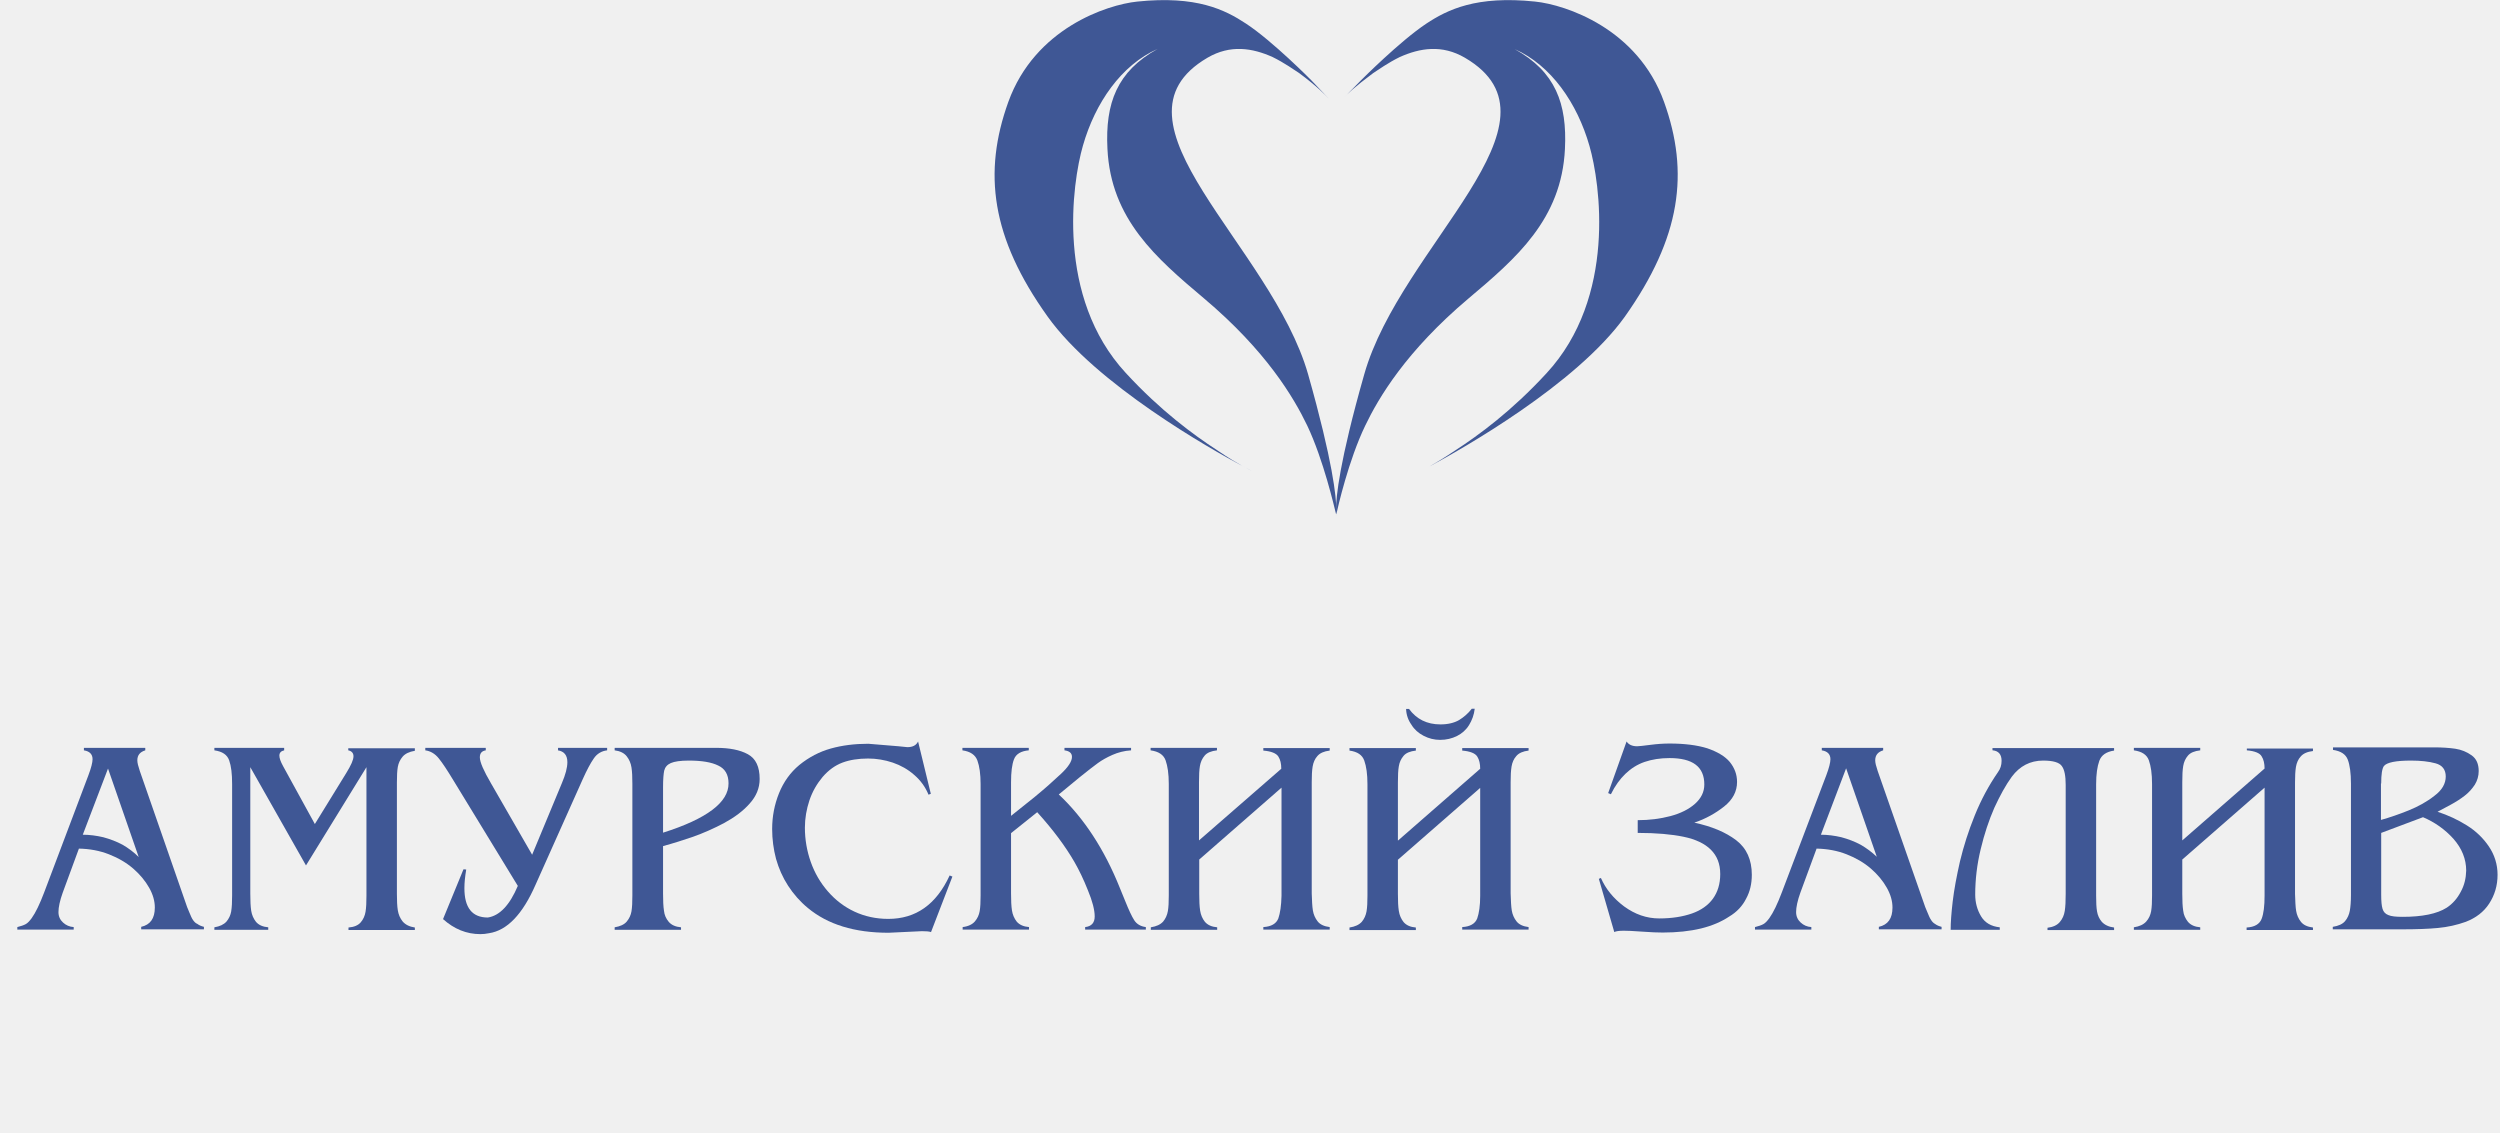
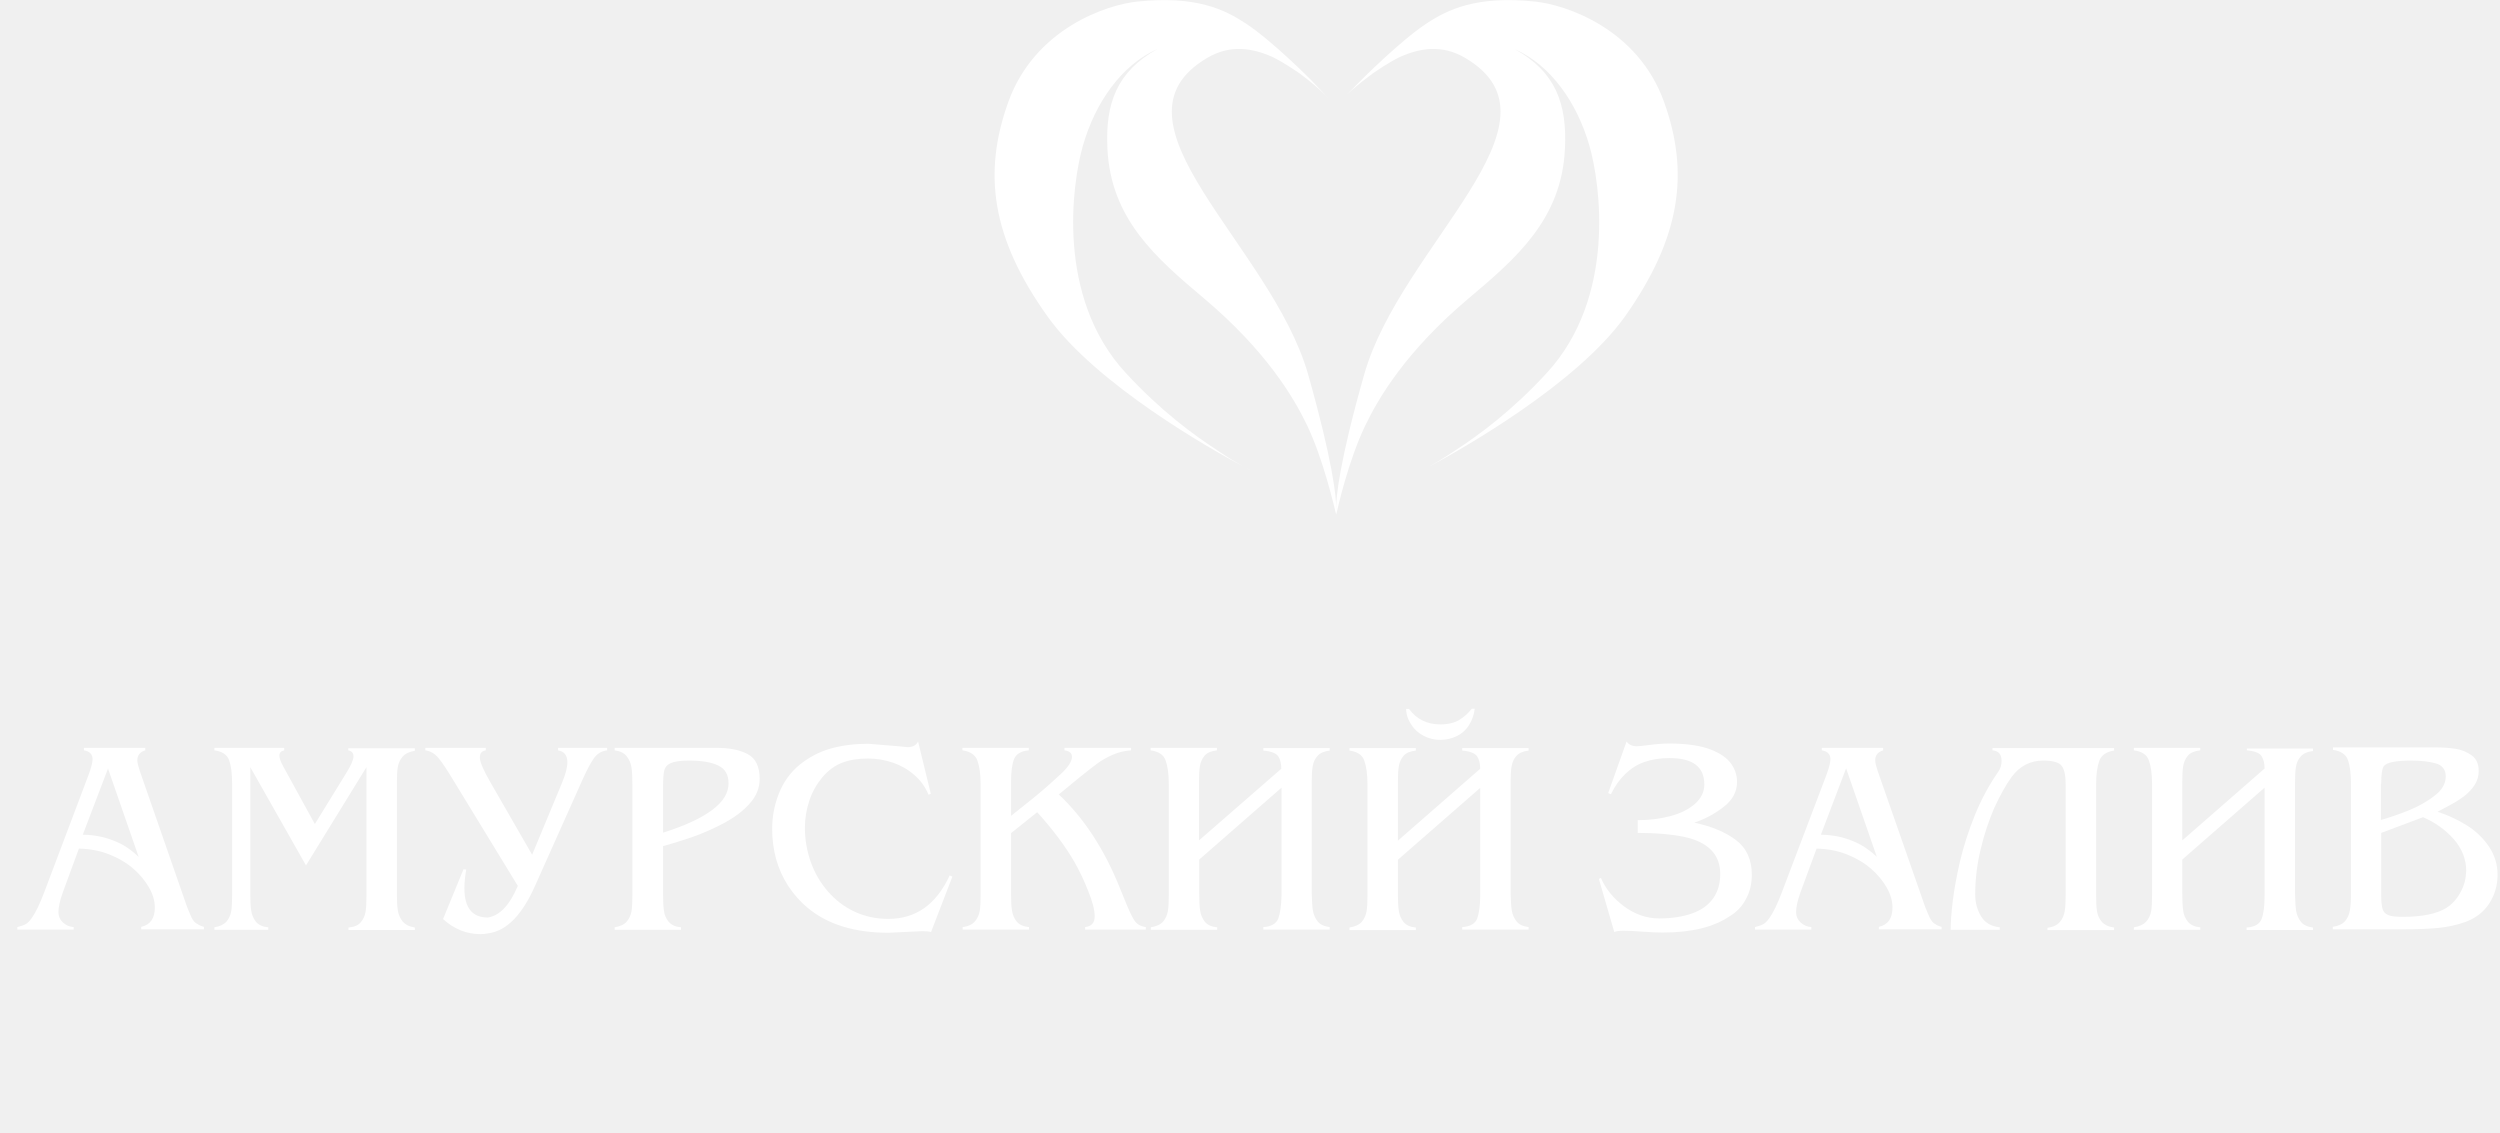
<svg xmlns="http://www.w3.org/2000/svg" width="117" height="53" viewBox="0 0 117 53" fill="none">
  <g clip-path="url(#clip0)">
-     <path d="M9.033 43.057C8.98 42.983 8.927 42.865 8.863 42.706C8.799 42.546 8.757 42.461 8.757 42.45L6.544 36.085C6.47 35.861 6.427 35.702 6.427 35.584C6.427 35.34 6.555 35.191 6.799 35.116V34.999H3.927V35.116C4.193 35.159 4.332 35.297 4.332 35.531C4.332 35.68 4.268 35.936 4.14 36.276L2.066 41.769C1.864 42.301 1.672 42.706 1.481 42.972C1.385 43.1 1.3 43.196 1.204 43.249C1.108 43.302 0.981 43.344 0.811 43.387V43.504H3.449V43.387C3.257 43.376 3.087 43.302 2.949 43.174C2.81 43.046 2.736 42.887 2.736 42.684C2.736 42.461 2.8 42.152 2.938 41.769L3.693 39.715C4.193 39.725 4.661 39.81 5.097 39.981C5.534 40.151 5.916 40.375 6.236 40.651C6.555 40.928 6.799 41.226 6.98 41.545C7.161 41.865 7.246 42.174 7.246 42.472C7.246 42.983 7.033 43.281 6.608 43.376V43.493H9.544V43.376C9.416 43.344 9.32 43.302 9.235 43.238C9.15 43.206 9.086 43.132 9.033 43.057ZM5.736 39.534C5.459 39.385 5.151 39.268 4.831 39.182C4.512 39.108 4.193 39.065 3.874 39.065L5.055 35.968L6.491 40.108C6.267 39.885 6.012 39.693 5.736 39.534Z" fill="#3F5795" />
-     <path d="M16.299 35.116C16.458 35.148 16.543 35.244 16.543 35.393C16.543 35.563 16.426 35.819 16.203 36.181L14.735 38.565L13.246 35.851C13.129 35.638 13.075 35.478 13.075 35.361C13.075 35.233 13.15 35.148 13.299 35.116V34.999H10.033V35.116C10.405 35.169 10.629 35.318 10.725 35.584C10.82 35.851 10.863 36.212 10.863 36.691V41.907C10.863 42.216 10.852 42.461 10.82 42.653C10.789 42.834 10.714 42.993 10.597 43.132C10.469 43.27 10.289 43.355 10.033 43.398V43.515H12.554V43.398C12.299 43.376 12.107 43.291 11.98 43.142C11.863 42.993 11.788 42.823 11.756 42.621C11.725 42.418 11.714 42.152 11.714 41.822V35.904L14.32 40.502L17.15 35.904V41.918C17.15 42.237 17.139 42.482 17.107 42.674C17.075 42.865 17.001 43.025 16.884 43.163C16.767 43.302 16.575 43.387 16.309 43.408V43.525H19.415V43.408C19.149 43.366 18.968 43.27 18.841 43.121C18.724 42.972 18.649 42.802 18.617 42.599C18.586 42.408 18.575 42.142 18.575 41.833V36.628C18.575 36.319 18.586 36.074 18.617 35.893C18.649 35.712 18.724 35.553 18.841 35.414C18.958 35.276 19.149 35.18 19.415 35.137V35.02H16.299V35.116Z" fill="#3F5795" />
-     <path d="M26.106 35.116C26.404 35.159 26.553 35.35 26.553 35.67C26.553 35.925 26.468 36.245 26.297 36.649L24.904 40.002L22.979 36.66C22.638 36.074 22.457 35.67 22.457 35.446C22.457 35.255 22.542 35.148 22.734 35.116V34.999H19.904V35.116C20.138 35.148 20.351 35.265 20.532 35.489C20.713 35.712 20.936 36.053 21.213 36.511L24.234 41.46C23.851 42.365 23.383 42.855 22.83 42.94C22.096 42.94 21.734 42.482 21.734 41.567C21.734 41.301 21.766 41.013 21.819 40.694L21.691 40.683L20.734 43.014C21.255 43.483 21.84 43.717 22.479 43.717C22.606 43.717 22.734 43.706 22.883 43.675C23.734 43.547 24.457 42.791 25.063 41.407L27.276 36.457C27.467 36.032 27.638 35.712 27.787 35.499C27.936 35.276 28.148 35.148 28.414 35.116V34.999H26.116V35.116H26.106Z" fill="#3F5795" />
-     <path d="M34.999 35.297C34.627 35.095 34.138 34.999 33.51 34.999H28.766V35.116C29.021 35.148 29.212 35.244 29.329 35.393C29.446 35.542 29.521 35.712 29.553 35.914C29.585 36.117 29.595 36.372 29.595 36.691V41.907C29.595 42.216 29.585 42.461 29.553 42.653C29.521 42.834 29.446 42.993 29.329 43.132C29.212 43.27 29.021 43.355 28.766 43.398V43.515H31.872V43.398C31.616 43.376 31.425 43.291 31.297 43.142C31.17 42.993 31.095 42.823 31.074 42.621C31.042 42.418 31.031 42.152 31.031 41.822V39.597C31.499 39.47 31.968 39.321 32.435 39.161C32.914 38.991 33.393 38.778 33.882 38.522C34.371 38.256 34.776 37.958 35.084 37.607C35.393 37.266 35.552 36.883 35.552 36.457C35.552 35.883 35.371 35.499 34.999 35.297ZM31.031 38.969V36.83C31.031 36.468 31.053 36.212 31.085 36.063C31.127 35.904 31.223 35.787 31.393 35.712C31.563 35.638 31.84 35.595 32.233 35.595C32.84 35.595 33.297 35.67 33.616 35.829C33.935 35.978 34.095 36.255 34.095 36.66C34.106 37.543 33.084 38.32 31.031 38.969Z" fill="#3F5795" />
-     <path d="M41.572 43.004C40.998 43.004 40.466 42.887 39.987 42.663C39.509 42.44 39.094 42.12 38.743 41.716C38.392 41.312 38.126 40.854 37.945 40.343C37.764 39.832 37.669 39.289 37.669 38.736C37.669 38.299 37.743 37.873 37.881 37.458C38.02 37.043 38.232 36.681 38.498 36.362C38.775 36.042 39.083 35.819 39.424 35.691C39.764 35.563 40.168 35.499 40.626 35.499C41.019 35.499 41.402 35.563 41.785 35.691C42.157 35.819 42.498 36.011 42.785 36.266C43.083 36.521 43.306 36.83 43.455 37.192L43.562 37.15L42.966 34.701C42.881 34.882 42.711 34.967 42.466 34.967L42.051 34.925L40.636 34.808C39.998 34.808 39.413 34.882 38.881 35.031C38.349 35.18 37.86 35.436 37.413 35.798C36.988 36.149 36.669 36.596 36.456 37.128C36.243 37.66 36.137 38.214 36.137 38.799C36.137 39.278 36.2 39.747 36.318 40.194C36.445 40.641 36.626 41.056 36.881 41.45C37.137 41.844 37.445 42.195 37.807 42.493C38.743 43.27 39.998 43.653 41.583 43.653L43.147 43.579C43.349 43.579 43.487 43.59 43.572 43.621L44.572 41.024L44.444 40.971C43.817 42.333 42.859 43.004 41.572 43.004Z" fill="#3F5795" />
-     <path d="M53.083 43.068C52.966 42.887 52.828 42.589 52.657 42.163L52.413 41.567C51.689 39.757 50.732 38.288 49.551 37.181L50.519 36.383C50.902 36.074 51.189 35.851 51.381 35.712C51.572 35.574 51.796 35.446 52.062 35.329C52.328 35.212 52.615 35.137 52.934 35.116V34.999H49.817V35.116C50.051 35.148 50.168 35.244 50.168 35.425C50.168 35.627 49.998 35.893 49.658 36.212C49.317 36.532 48.913 36.894 48.434 37.288L47.317 38.182V36.606C47.317 36.138 47.36 35.776 47.456 35.531C47.551 35.286 47.785 35.148 48.147 35.116V34.999H45.041V35.116C45.413 35.169 45.647 35.329 45.743 35.595C45.839 35.861 45.892 36.223 45.892 36.691V41.907C45.892 42.216 45.881 42.461 45.849 42.642C45.818 42.823 45.743 42.983 45.626 43.121C45.509 43.259 45.318 43.355 45.052 43.387V43.504H48.158V43.387C47.903 43.366 47.711 43.281 47.583 43.132C47.466 42.983 47.392 42.812 47.36 42.61C47.328 42.408 47.317 42.142 47.317 41.812V38.991L48.541 38.011C49.264 38.81 49.849 39.587 50.285 40.343C50.498 40.715 50.711 41.152 50.913 41.663C51.126 42.174 51.232 42.589 51.232 42.887C51.232 43.185 51.083 43.355 50.785 43.387V43.504H53.625V43.387C53.381 43.355 53.2 43.249 53.083 43.068Z" fill="#3F5795" />
-     <path d="M59.826 42.983C59.73 43.227 59.496 43.366 59.124 43.387V43.504H62.23V43.387C61.975 43.355 61.783 43.27 61.666 43.121C61.549 42.972 61.475 42.802 61.443 42.61C61.411 42.418 61.4 42.152 61.389 41.812V36.606C61.389 36.308 61.4 36.063 61.432 35.872C61.464 35.68 61.538 35.51 61.655 35.382C61.772 35.244 61.964 35.159 62.23 35.127V35.01H59.124V35.127C59.496 35.159 59.73 35.255 59.826 35.404C59.922 35.553 59.964 35.744 59.964 35.978L56.113 39.331V36.606C56.113 36.287 56.124 36.032 56.156 35.851C56.188 35.659 56.262 35.499 56.379 35.361C56.496 35.223 56.688 35.148 56.954 35.116V34.999H53.848V35.116C54.22 35.169 54.454 35.318 54.55 35.584C54.645 35.851 54.699 36.212 54.699 36.691V41.907C54.699 42.216 54.688 42.461 54.656 42.642C54.624 42.823 54.55 42.993 54.433 43.132C54.305 43.27 54.124 43.355 53.858 43.398V43.515H56.964V43.398C56.709 43.376 56.518 43.291 56.39 43.142C56.273 42.993 56.199 42.823 56.167 42.621C56.135 42.418 56.124 42.152 56.124 41.822V40.226L59.975 36.862V41.918C59.964 42.386 59.911 42.738 59.826 42.983Z" fill="#3F5795" />
-     <path d="M66.624 34.435C66.868 34.562 67.124 34.626 67.4 34.626C67.688 34.626 67.953 34.562 68.187 34.445C68.421 34.328 68.613 34.158 68.751 33.934C68.889 33.711 68.985 33.455 69.017 33.168H68.879C68.709 33.392 68.507 33.562 68.283 33.7C68.06 33.828 67.773 33.902 67.411 33.902C66.783 33.902 66.294 33.658 65.943 33.179H65.805C65.815 33.455 65.9 33.7 66.06 33.924C66.188 34.137 66.379 34.307 66.624 34.435Z" fill="#3F5795" />
-     <path d="M69.134 42.983C69.039 43.227 68.805 43.366 68.432 43.387V43.504H71.538V43.387C71.283 43.355 71.092 43.27 70.975 43.121C70.858 42.972 70.783 42.802 70.751 42.61C70.719 42.419 70.709 42.152 70.698 41.812V36.606C70.698 36.308 70.709 36.064 70.741 35.872C70.773 35.68 70.847 35.51 70.964 35.382C71.081 35.244 71.272 35.159 71.538 35.127V35.01H68.432V35.127C68.805 35.159 69.039 35.255 69.134 35.404C69.23 35.553 69.273 35.744 69.273 35.978L65.422 39.342V36.617C65.422 36.298 65.433 36.042 65.465 35.861C65.496 35.67 65.571 35.51 65.688 35.372C65.805 35.233 65.996 35.159 66.262 35.127V35.01H63.156V35.127C63.529 35.18 63.752 35.329 63.848 35.595C63.943 35.861 63.997 36.223 63.997 36.702V41.918C63.997 42.227 63.986 42.472 63.954 42.653C63.922 42.834 63.848 43.004 63.731 43.142C63.603 43.281 63.422 43.366 63.156 43.408V43.526H66.262V43.408C66.007 43.387 65.816 43.302 65.688 43.153C65.571 43.004 65.496 42.834 65.465 42.631C65.433 42.429 65.422 42.163 65.422 41.833V40.236L69.273 36.873V41.929C69.273 42.386 69.219 42.738 69.134 42.983Z" fill="#3F5795" />
-     <path d="M81.719 42.057C81.9 41.727 81.985 41.354 81.985 40.939C81.985 40.236 81.74 39.694 81.251 39.321C80.762 38.948 80.102 38.672 79.294 38.501C79.826 38.32 80.283 38.065 80.687 37.746C81.091 37.426 81.294 37.043 81.294 36.596C81.294 36.245 81.177 35.936 80.953 35.659C80.73 35.393 80.368 35.18 79.9 35.02C79.421 34.871 78.826 34.797 78.134 34.797C77.847 34.797 77.549 34.818 77.22 34.861C76.9 34.903 76.698 34.925 76.613 34.925C76.39 34.925 76.22 34.85 76.124 34.701L75.262 37.117L75.39 37.171C75.581 36.777 75.815 36.458 76.071 36.213C76.326 35.968 76.624 35.776 76.964 35.659C77.305 35.542 77.698 35.478 78.134 35.478C79.219 35.478 79.762 35.883 79.762 36.713C79.762 37.064 79.613 37.362 79.326 37.618C79.038 37.873 78.656 38.065 78.177 38.193C77.698 38.32 77.188 38.384 76.645 38.384V38.98C77.517 38.98 78.23 39.044 78.794 39.161C79.358 39.278 79.783 39.481 80.07 39.768C80.358 40.056 80.507 40.428 80.507 40.907C80.507 41.365 80.389 41.748 80.166 42.057C79.943 42.365 79.613 42.6 79.188 42.749C78.762 42.898 78.251 42.983 77.656 42.983C77.06 42.983 76.517 42.791 76.007 42.419C75.507 42.046 75.145 41.599 74.922 41.088L74.826 41.131L75.549 43.621C75.624 43.579 75.773 43.558 75.996 43.558C76.145 43.558 76.422 43.568 76.847 43.6C77.273 43.632 77.592 43.643 77.815 43.643C78.485 43.643 79.081 43.579 79.613 43.451C80.134 43.323 80.57 43.132 80.921 42.898C81.283 42.685 81.549 42.397 81.719 42.057Z" fill="#3F5795" />
-     <path d="M90.377 43.057C90.323 42.983 90.27 42.865 90.207 42.706C90.143 42.546 90.1 42.461 90.1 42.45L87.877 36.085C87.802 35.861 87.76 35.702 87.76 35.584C87.76 35.34 87.888 35.191 88.132 35.116V34.999H85.26V35.116C85.526 35.159 85.664 35.297 85.664 35.531C85.664 35.68 85.601 35.936 85.473 36.276L83.388 41.769C83.186 42.301 82.994 42.706 82.803 42.972C82.707 43.1 82.622 43.196 82.526 43.249C82.431 43.302 82.303 43.344 82.133 43.387V43.504H84.771V43.387C84.579 43.376 84.409 43.302 84.271 43.174C84.133 43.046 84.058 42.887 84.058 42.684C84.058 42.461 84.122 42.152 84.26 41.769L85.016 39.715C85.516 39.725 85.984 39.81 86.42 39.981C86.856 40.151 87.239 40.375 87.558 40.651C87.877 40.928 88.122 41.226 88.302 41.545C88.483 41.865 88.568 42.174 88.568 42.472C88.568 42.983 88.356 43.281 87.93 43.376V43.493H90.866V43.376C90.738 43.344 90.643 43.302 90.558 43.238C90.494 43.206 90.419 43.132 90.377 43.057ZM87.079 39.534C86.803 39.385 86.494 39.268 86.175 39.182C85.856 39.108 85.537 39.065 85.218 39.065L86.398 35.957L87.834 40.098C87.611 39.885 87.356 39.693 87.079 39.534Z" fill="#3F5795" />
-     <path d="M93.27 35.116C93.535 35.148 93.674 35.308 93.674 35.606C93.674 35.808 93.621 35.978 93.504 36.138C93.078 36.755 92.716 37.426 92.419 38.161C92.121 38.895 91.897 39.608 91.727 40.311C91.568 41.013 91.451 41.641 91.387 42.184C91.323 42.727 91.291 43.174 91.291 43.515H93.589V43.398C93.184 43.355 92.897 43.185 92.716 42.887C92.536 42.589 92.44 42.248 92.44 41.865C92.44 41.162 92.525 40.449 92.695 39.747C92.865 39.033 93.078 38.395 93.333 37.809C93.599 37.234 93.865 36.745 94.152 36.351C94.525 35.851 95.014 35.595 95.62 35.595C96.078 35.595 96.376 35.68 96.493 35.851C96.62 36.021 96.674 36.319 96.674 36.734V41.833C96.674 42.163 96.663 42.429 96.631 42.631C96.599 42.834 96.525 43.004 96.397 43.153C96.269 43.302 96.078 43.387 95.823 43.419V43.526H98.939V43.408C98.684 43.377 98.493 43.281 98.365 43.142C98.248 43.004 98.173 42.844 98.141 42.653C98.109 42.472 98.099 42.227 98.099 41.918V36.702C98.099 36.234 98.152 35.872 98.248 35.606C98.344 35.34 98.578 35.18 98.939 35.127V35.01H93.248V35.116H93.27Z" fill="#3F5795" />
-     <path d="M105.152 35.116C105.524 35.148 105.758 35.244 105.843 35.393C105.939 35.542 105.982 35.733 105.982 35.968L102.131 39.331V36.606C102.131 36.287 102.142 36.032 102.174 35.851C102.205 35.659 102.28 35.499 102.397 35.361C102.514 35.223 102.705 35.148 102.971 35.116V34.999H99.865V35.116C100.238 35.169 100.472 35.318 100.567 35.584C100.663 35.851 100.716 36.212 100.716 36.691V41.907C100.716 42.216 100.706 42.461 100.674 42.642C100.642 42.823 100.567 42.993 100.44 43.132C100.312 43.27 100.131 43.355 99.865 43.398V43.515H102.971V43.398C102.716 43.376 102.525 43.291 102.397 43.142C102.28 42.993 102.195 42.823 102.174 42.621C102.142 42.418 102.131 42.152 102.131 41.822V40.226L105.982 36.862V41.918C105.982 42.397 105.939 42.759 105.843 43.004C105.748 43.249 105.514 43.387 105.141 43.408V43.525H108.247V43.408C107.992 43.376 107.801 43.291 107.684 43.142C107.567 42.993 107.492 42.823 107.46 42.631C107.428 42.44 107.418 42.174 107.407 41.833V36.628C107.407 36.33 107.418 36.085 107.45 35.893C107.482 35.702 107.556 35.531 107.673 35.404C107.79 35.265 107.982 35.18 108.247 35.148V35.031H105.152V35.116Z" fill="#3F5795" />
-     <path d="M116.482 39.619C116.216 39.225 115.875 38.895 115.45 38.629C115.024 38.363 114.567 38.15 114.078 37.99C114.237 37.905 114.439 37.798 114.695 37.66C114.95 37.522 115.163 37.383 115.354 37.234C115.546 37.085 115.695 36.915 115.822 36.723C115.939 36.532 116.003 36.319 116.003 36.085C116.003 35.755 115.897 35.51 115.673 35.35C115.45 35.19 115.195 35.084 114.907 35.041C114.62 34.999 114.29 34.977 113.929 34.977H109.184V35.095C109.546 35.148 109.78 35.297 109.876 35.552C109.972 35.808 110.025 36.18 110.025 36.67V41.886C110.025 42.195 110.004 42.44 109.972 42.62C109.94 42.801 109.865 42.972 109.748 43.11C109.631 43.248 109.44 43.334 109.174 43.376V43.493H112.418C113.088 43.493 113.652 43.472 114.099 43.429C114.546 43.387 114.982 43.291 115.397 43.142C115.865 42.961 116.237 42.684 116.492 42.29C116.748 41.897 116.886 41.45 116.886 40.939C116.886 40.46 116.748 40.013 116.482 39.619ZM111.44 36.67C111.44 36.244 111.482 35.968 111.567 35.85C111.706 35.68 112.131 35.595 112.833 35.595C113.29 35.595 113.673 35.638 113.982 35.723C114.301 35.808 114.461 36.021 114.461 36.34C114.461 36.67 114.29 36.979 113.929 37.245C113.578 37.522 113.173 37.745 112.727 37.926C112.28 38.107 111.844 38.256 111.429 38.373V36.67H111.44ZM115.163 41.737C115.003 42.046 114.78 42.301 114.503 42.482C114.046 42.77 113.354 42.908 112.45 42.908C112.131 42.908 111.908 42.887 111.769 42.823C111.631 42.77 111.546 42.674 111.503 42.535C111.461 42.397 111.44 42.184 111.44 41.875V38.98L113.397 38.245C113.95 38.48 114.429 38.82 114.822 39.257C115.216 39.704 115.418 40.204 115.418 40.747C115.407 41.109 115.333 41.428 115.163 41.737Z" fill="#3F5795" />
-     <path d="M62.539 23.844C62.539 23.269 62.38 21.619 61.22 17.521C59.497 11.475 51.402 5.694 56.508 2.703C57.582 2.075 58.614 2.246 59.561 2.671C60.103 2.937 60.582 3.278 60.795 3.416C61.699 4.087 61.997 4.428 62.188 4.619C62.007 4.438 61.614 4.002 61.358 3.746C61.358 3.746 59.561 1.926 58.316 1.107C57.316 0.447 55.987 -0.213 53.221 0.074C51.796 0.223 48.434 1.33 47.19 4.768C45.998 8.079 46.381 11.113 49.03 14.817C51.296 17.989 56.667 21.023 58.167 21.821C57.891 21.662 57.465 21.417 56.955 21.065C55.859 20.352 54.317 19.224 52.689 17.457C49.402 13.902 50.179 8.558 50.679 6.823C51.253 4.811 52.476 3.044 54.178 2.288C52.274 3.342 51.721 4.832 51.828 6.961C51.987 10.261 54.114 12.081 56.348 13.965C59.263 16.424 60.55 18.607 61.178 19.916C61.944 21.534 62.444 23.727 62.529 24.067C62.529 24.025 62.539 23.961 62.539 23.865C62.539 23.865 62.539 23.854 62.539 23.844Z" fill="#3F5795" />
-     <path d="M62.518 24.119C62.518 24.109 62.508 24.109 62.498 24.099C62.518 24.109 62.518 24.119 62.518 24.119Z" fill="#3F5795" />
-     <path d="M58.178 21.821C58.433 21.96 58.571 22.034 58.571 22.034C58.571 22.034 58.422 21.96 58.178 21.821Z" fill="#3F5795" />
-     <path d="M62.56 24.119C62.56 24.119 62.571 24.109 62.581 24.099C62.571 24.109 62.56 24.109 62.56 24.119Z" fill="#3F5795" />
-     <path d="M77.877 4.768C76.643 1.33 73.271 0.223 71.846 0.074C69.091 -0.213 67.75 0.447 66.75 1.107C65.516 1.926 63.708 3.746 63.708 3.746C63.453 4.002 63.038 4.428 62.857 4.609C63.049 4.406 63.368 4.087 64.272 3.416C64.485 3.278 64.963 2.937 65.506 2.671C66.453 2.246 67.484 2.075 68.559 2.703C73.665 5.694 65.559 11.475 63.846 17.521C62.676 21.63 62.527 23.269 62.527 23.844C62.527 23.854 62.527 23.865 62.527 23.876C62.527 23.971 62.538 24.035 62.538 24.078C62.612 23.737 63.112 21.544 63.889 19.926C64.516 18.617 65.804 16.435 68.718 13.976C70.952 12.092 73.08 10.272 73.239 6.972C73.346 4.843 72.792 3.353 70.888 2.299C72.59 3.055 73.814 4.822 74.388 6.833C74.888 8.569 75.664 13.912 72.377 17.468C70.75 19.235 69.208 20.363 68.112 21.076C67.591 21.427 67.176 21.672 66.899 21.832C68.399 21.023 73.76 18 76.037 14.828C78.675 11.102 79.068 8.079 77.877 4.768Z" fill="#3F5795" />
-     <path d="M66.899 21.821C66.644 21.96 66.506 22.034 66.506 22.034C66.506 22.034 66.644 21.96 66.899 21.821Z" fill="#3F5795" />
+     <path d="M9.033 43.057C8.98 42.983 8.927 42.865 8.863 42.706C8.799 42.546 8.757 42.461 8.757 42.45L6.544 36.085C6.47 35.861 6.427 35.702 6.427 35.584C6.427 35.34 6.555 35.191 6.799 35.116V34.999H3.927V35.116C4.193 35.159 4.332 35.297 4.332 35.531C4.332 35.68 4.268 35.936 4.14 36.276L2.066 41.769C1.864 42.301 1.672 42.706 1.481 42.972C1.385 43.1 1.3 43.196 1.204 43.249C1.108 43.302 0.981 43.344 0.811 43.387V43.504H3.449V43.387C3.257 43.376 3.087 43.302 2.949 43.174C2.81 43.046 2.736 42.887 2.736 42.684C2.736 42.461 2.8 42.152 2.938 41.769L3.693 39.715C4.193 39.725 4.661 39.81 5.097 39.981C5.534 40.151 5.916 40.375 6.236 40.651C6.555 40.928 6.799 41.226 6.98 41.545C7.161 41.865 7.246 42.174 7.246 42.472C7.246 42.983 7.033 43.281 6.608 43.376V43.493H9.544V43.376C9.416 43.344 9.32 43.302 9.235 43.238C9.15 43.206 9.086 43.132 9.033 43.057ZM5.736 39.534C5.459 39.385 5.151 39.268 4.831 39.182C4.512 39.108 4.193 39.065 3.874 39.065L5.055 35.968L6.491 40.108C6.267 39.885 6.012 39.693 5.736 39.534Z" fill="#FFF" />
+     <path d="M16.299 35.116C16.458 35.148 16.543 35.244 16.543 35.393C16.543 35.563 16.426 35.819 16.203 36.181L14.735 38.565L13.246 35.851C13.129 35.638 13.075 35.478 13.075 35.361C13.075 35.233 13.15 35.148 13.299 35.116V34.999H10.033V35.116C10.405 35.169 10.629 35.318 10.725 35.584C10.82 35.851 10.863 36.212 10.863 36.691V41.907C10.863 42.216 10.852 42.461 10.82 42.653C10.789 42.834 10.714 42.993 10.597 43.132C10.469 43.27 10.289 43.355 10.033 43.398V43.515H12.554V43.398C12.299 43.376 12.107 43.291 11.98 43.142C11.863 42.993 11.788 42.823 11.756 42.621C11.725 42.418 11.714 42.152 11.714 41.822V35.904L14.32 40.502L17.15 35.904V41.918C17.15 42.237 17.139 42.482 17.107 42.674C17.075 42.865 17.001 43.025 16.884 43.163C16.767 43.302 16.575 43.387 16.309 43.408V43.525H19.415V43.408C19.149 43.366 18.968 43.27 18.841 43.121C18.724 42.972 18.649 42.802 18.617 42.599C18.586 42.408 18.575 42.142 18.575 41.833V36.628C18.575 36.319 18.586 36.074 18.617 35.893C18.649 35.712 18.724 35.553 18.841 35.414C18.958 35.276 19.149 35.18 19.415 35.137V35.02H16.299V35.116Z" fill="#FFF" />
+     <path d="M26.106 35.116C26.404 35.159 26.553 35.35 26.553 35.67C26.553 35.925 26.468 36.245 26.297 36.649L24.904 40.002L22.979 36.66C22.638 36.074 22.457 35.67 22.457 35.446C22.457 35.255 22.542 35.148 22.734 35.116V34.999H19.904V35.116C20.138 35.148 20.351 35.265 20.532 35.489C20.713 35.712 20.936 36.053 21.213 36.511L24.234 41.46C23.851 42.365 23.383 42.855 22.83 42.94C22.096 42.94 21.734 42.482 21.734 41.567C21.734 41.301 21.766 41.013 21.819 40.694L21.691 40.683L20.734 43.014C21.255 43.483 21.84 43.717 22.479 43.717C22.606 43.717 22.734 43.706 22.883 43.675C23.734 43.547 24.457 42.791 25.063 41.407L27.276 36.457C27.467 36.032 27.638 35.712 27.787 35.499C27.936 35.276 28.148 35.148 28.414 35.116V34.999H26.116V35.116H26.106Z" fill="#FFF" />
+     <path d="M34.999 35.297C34.627 35.095 34.138 34.999 33.51 34.999H28.766V35.116C29.021 35.148 29.212 35.244 29.329 35.393C29.446 35.542 29.521 35.712 29.553 35.914C29.585 36.117 29.595 36.372 29.595 36.691V41.907C29.595 42.216 29.585 42.461 29.553 42.653C29.521 42.834 29.446 42.993 29.329 43.132C29.212 43.27 29.021 43.355 28.766 43.398V43.515H31.872V43.398C31.616 43.376 31.425 43.291 31.297 43.142C31.17 42.993 31.095 42.823 31.074 42.621C31.042 42.418 31.031 42.152 31.031 41.822V39.597C31.499 39.47 31.968 39.321 32.435 39.161C32.914 38.991 33.393 38.778 33.882 38.522C34.371 38.256 34.776 37.958 35.084 37.607C35.393 37.266 35.552 36.883 35.552 36.457C35.552 35.883 35.371 35.499 34.999 35.297ZM31.031 38.969V36.83C31.031 36.468 31.053 36.212 31.085 36.063C31.127 35.904 31.223 35.787 31.393 35.712C31.563 35.638 31.84 35.595 32.233 35.595C32.84 35.595 33.297 35.67 33.616 35.829C33.935 35.978 34.095 36.255 34.095 36.66C34.106 37.543 33.084 38.32 31.031 38.969Z" fill="#FFF" />
+     <path d="M41.572 43.004C40.998 43.004 40.466 42.887 39.987 42.663C39.509 42.44 39.094 42.12 38.743 41.716C38.392 41.312 38.126 40.854 37.945 40.343C37.764 39.832 37.669 39.289 37.669 38.736C37.669 38.299 37.743 37.873 37.881 37.458C38.02 37.043 38.232 36.681 38.498 36.362C38.775 36.042 39.083 35.819 39.424 35.691C39.764 35.563 40.168 35.499 40.626 35.499C41.019 35.499 41.402 35.563 41.785 35.691C42.157 35.819 42.498 36.011 42.785 36.266C43.083 36.521 43.306 36.83 43.455 37.192L43.562 37.15L42.966 34.701C42.881 34.882 42.711 34.967 42.466 34.967L42.051 34.925L40.636 34.808C39.998 34.808 39.413 34.882 38.881 35.031C38.349 35.18 37.86 35.436 37.413 35.798C36.988 36.149 36.669 36.596 36.456 37.128C36.243 37.66 36.137 38.214 36.137 38.799C36.137 39.278 36.2 39.747 36.318 40.194C36.445 40.641 36.626 41.056 36.881 41.45C37.137 41.844 37.445 42.195 37.807 42.493C38.743 43.27 39.998 43.653 41.583 43.653L43.147 43.579C43.349 43.579 43.487 43.59 43.572 43.621L44.572 41.024L44.444 40.971C43.817 42.333 42.859 43.004 41.572 43.004Z" fill="#FFF" />
+     <path d="M53.083 43.068C52.966 42.887 52.828 42.589 52.657 42.163L52.413 41.567C51.689 39.757 50.732 38.288 49.551 37.181L50.519 36.383C50.902 36.074 51.189 35.851 51.381 35.712C51.572 35.574 51.796 35.446 52.062 35.329C52.328 35.212 52.615 35.137 52.934 35.116V34.999H49.817V35.116C50.051 35.148 50.168 35.244 50.168 35.425C50.168 35.627 49.998 35.893 49.658 36.212C49.317 36.532 48.913 36.894 48.434 37.288L47.317 38.182V36.606C47.317 36.138 47.36 35.776 47.456 35.531C47.551 35.286 47.785 35.148 48.147 35.116V34.999H45.041V35.116C45.413 35.169 45.647 35.329 45.743 35.595C45.839 35.861 45.892 36.223 45.892 36.691V41.907C45.892 42.216 45.881 42.461 45.849 42.642C45.818 42.823 45.743 42.983 45.626 43.121C45.509 43.259 45.318 43.355 45.052 43.387V43.504H48.158V43.387C47.903 43.366 47.711 43.281 47.583 43.132C47.466 42.983 47.392 42.812 47.36 42.61C47.328 42.408 47.317 42.142 47.317 41.812V38.991L48.541 38.011C49.264 38.81 49.849 39.587 50.285 40.343C50.498 40.715 50.711 41.152 50.913 41.663C51.126 42.174 51.232 42.589 51.232 42.887C51.232 43.185 51.083 43.355 50.785 43.387V43.504H53.625V43.387C53.381 43.355 53.2 43.249 53.083 43.068Z" fill="#FFF" />
+     <path d="M59.826 42.983C59.73 43.227 59.496 43.366 59.124 43.387V43.504H62.23V43.387C61.975 43.355 61.783 43.27 61.666 43.121C61.549 42.972 61.475 42.802 61.443 42.61C61.411 42.418 61.4 42.152 61.389 41.812V36.606C61.389 36.308 61.4 36.063 61.432 35.872C61.464 35.68 61.538 35.51 61.655 35.382C61.772 35.244 61.964 35.159 62.23 35.127V35.01H59.124V35.127C59.496 35.159 59.73 35.255 59.826 35.404C59.922 35.553 59.964 35.744 59.964 35.978L56.113 39.331V36.606C56.113 36.287 56.124 36.032 56.156 35.851C56.188 35.659 56.262 35.499 56.379 35.361C56.496 35.223 56.688 35.148 56.954 35.116V34.999H53.848V35.116C54.22 35.169 54.454 35.318 54.55 35.584C54.645 35.851 54.699 36.212 54.699 36.691V41.907C54.699 42.216 54.688 42.461 54.656 42.642C54.624 42.823 54.55 42.993 54.433 43.132C54.305 43.27 54.124 43.355 53.858 43.398V43.515H56.964V43.398C56.709 43.376 56.518 43.291 56.39 43.142C56.273 42.993 56.199 42.823 56.167 42.621C56.135 42.418 56.124 42.152 56.124 41.822V40.226L59.975 36.862V41.918C59.964 42.386 59.911 42.738 59.826 42.983Z" fill="#FFF" />
+     <path d="M66.624 34.435C66.868 34.562 67.124 34.626 67.4 34.626C67.688 34.626 67.953 34.562 68.187 34.445C68.421 34.328 68.613 34.158 68.751 33.934C68.889 33.711 68.985 33.455 69.017 33.168H68.879C68.709 33.392 68.507 33.562 68.283 33.7C68.06 33.828 67.773 33.902 67.411 33.902C66.783 33.902 66.294 33.658 65.943 33.179H65.805C65.815 33.455 65.9 33.7 66.06 33.924C66.188 34.137 66.379 34.307 66.624 34.435Z" fill="#FFF" />
+     <path d="M69.134 42.983C69.039 43.227 68.805 43.366 68.432 43.387V43.504H71.538V43.387C71.283 43.355 71.092 43.27 70.975 43.121C70.858 42.972 70.783 42.802 70.751 42.61C70.719 42.419 70.709 42.152 70.698 41.812V36.606C70.698 36.308 70.709 36.064 70.741 35.872C70.773 35.68 70.847 35.51 70.964 35.382C71.081 35.244 71.272 35.159 71.538 35.127V35.01H68.432V35.127C68.805 35.159 69.039 35.255 69.134 35.404C69.23 35.553 69.273 35.744 69.273 35.978L65.422 39.342V36.617C65.422 36.298 65.433 36.042 65.465 35.861C65.496 35.67 65.571 35.51 65.688 35.372C65.805 35.233 65.996 35.159 66.262 35.127V35.01H63.156V35.127C63.529 35.18 63.752 35.329 63.848 35.595C63.943 35.861 63.997 36.223 63.997 36.702V41.918C63.997 42.227 63.986 42.472 63.954 42.653C63.922 42.834 63.848 43.004 63.731 43.142C63.603 43.281 63.422 43.366 63.156 43.408V43.526H66.262V43.408C66.007 43.387 65.816 43.302 65.688 43.153C65.571 43.004 65.496 42.834 65.465 42.631C65.433 42.429 65.422 42.163 65.422 41.833V40.236L69.273 36.873V41.929C69.273 42.386 69.219 42.738 69.134 42.983Z" fill="#FFF" />
+     <path d="M81.719 42.057C81.9 41.727 81.985 41.354 81.985 40.939C81.985 40.236 81.74 39.694 81.251 39.321C80.762 38.948 80.102 38.672 79.294 38.501C79.826 38.32 80.283 38.065 80.687 37.746C81.091 37.426 81.294 37.043 81.294 36.596C81.294 36.245 81.177 35.936 80.953 35.659C80.73 35.393 80.368 35.18 79.9 35.02C79.421 34.871 78.826 34.797 78.134 34.797C77.847 34.797 77.549 34.818 77.22 34.861C76.9 34.903 76.698 34.925 76.613 34.925C76.39 34.925 76.22 34.85 76.124 34.701L75.262 37.117L75.39 37.171C75.581 36.777 75.815 36.458 76.071 36.213C76.326 35.968 76.624 35.776 76.964 35.659C77.305 35.542 77.698 35.478 78.134 35.478C79.219 35.478 79.762 35.883 79.762 36.713C79.762 37.064 79.613 37.362 79.326 37.618C79.038 37.873 78.656 38.065 78.177 38.193C77.698 38.32 77.188 38.384 76.645 38.384V38.98C77.517 38.98 78.23 39.044 78.794 39.161C79.358 39.278 79.783 39.481 80.07 39.768C80.358 40.056 80.507 40.428 80.507 40.907C80.507 41.365 80.389 41.748 80.166 42.057C79.943 42.365 79.613 42.6 79.188 42.749C78.762 42.898 78.251 42.983 77.656 42.983C77.06 42.983 76.517 42.791 76.007 42.419C75.507 42.046 75.145 41.599 74.922 41.088L74.826 41.131L75.549 43.621C75.624 43.579 75.773 43.558 75.996 43.558C76.145 43.558 76.422 43.568 76.847 43.6C77.273 43.632 77.592 43.643 77.815 43.643C78.485 43.643 79.081 43.579 79.613 43.451C80.134 43.323 80.57 43.132 80.921 42.898C81.283 42.685 81.549 42.397 81.719 42.057Z" fill="#FFF" />
+     <path d="M90.377 43.057C90.323 42.983 90.27 42.865 90.207 42.706C90.143 42.546 90.1 42.461 90.1 42.45L87.877 36.085C87.802 35.861 87.76 35.702 87.76 35.584C87.76 35.34 87.888 35.191 88.132 35.116V34.999H85.26V35.116C85.526 35.159 85.664 35.297 85.664 35.531C85.664 35.68 85.601 35.936 85.473 36.276L83.388 41.769C83.186 42.301 82.994 42.706 82.803 42.972C82.707 43.1 82.622 43.196 82.526 43.249C82.431 43.302 82.303 43.344 82.133 43.387V43.504H84.771V43.387C84.579 43.376 84.409 43.302 84.271 43.174C84.133 43.046 84.058 42.887 84.058 42.684C84.058 42.461 84.122 42.152 84.26 41.769L85.016 39.715C85.516 39.725 85.984 39.81 86.42 39.981C86.856 40.151 87.239 40.375 87.558 40.651C87.877 40.928 88.122 41.226 88.302 41.545C88.483 41.865 88.568 42.174 88.568 42.472C88.568 42.983 88.356 43.281 87.93 43.376V43.493H90.866V43.376C90.738 43.344 90.643 43.302 90.558 43.238C90.494 43.206 90.419 43.132 90.377 43.057ZM87.079 39.534C86.803 39.385 86.494 39.268 86.175 39.182C85.856 39.108 85.537 39.065 85.218 39.065L86.398 35.957L87.834 40.098C87.611 39.885 87.356 39.693 87.079 39.534Z" fill="#FFF" />
+     <path d="M93.27 35.116C93.535 35.148 93.674 35.308 93.674 35.606C93.674 35.808 93.621 35.978 93.504 36.138C93.078 36.755 92.716 37.426 92.419 38.161C92.121 38.895 91.897 39.608 91.727 40.311C91.568 41.013 91.451 41.641 91.387 42.184C91.323 42.727 91.291 43.174 91.291 43.515H93.589V43.398C93.184 43.355 92.897 43.185 92.716 42.887C92.536 42.589 92.44 42.248 92.44 41.865C92.44 41.162 92.525 40.449 92.695 39.747C92.865 39.033 93.078 38.395 93.333 37.809C93.599 37.234 93.865 36.745 94.152 36.351C94.525 35.851 95.014 35.595 95.62 35.595C96.078 35.595 96.376 35.68 96.493 35.851C96.62 36.021 96.674 36.319 96.674 36.734V41.833C96.674 42.163 96.663 42.429 96.631 42.631C96.599 42.834 96.525 43.004 96.397 43.153C96.269 43.302 96.078 43.387 95.823 43.419V43.526H98.939V43.408C98.684 43.377 98.493 43.281 98.365 43.142C98.248 43.004 98.173 42.844 98.141 42.653C98.109 42.472 98.099 42.227 98.099 41.918V36.702C98.099 36.234 98.152 35.872 98.248 35.606C98.344 35.34 98.578 35.18 98.939 35.127V35.01H93.248V35.116H93.27Z" fill="#FFF" />
+     <path d="M105.152 35.116C105.524 35.148 105.758 35.244 105.843 35.393C105.939 35.542 105.982 35.733 105.982 35.968L102.131 39.331V36.606C102.131 36.287 102.142 36.032 102.174 35.851C102.205 35.659 102.28 35.499 102.397 35.361C102.514 35.223 102.705 35.148 102.971 35.116V34.999H99.865V35.116C100.238 35.169 100.472 35.318 100.567 35.584C100.663 35.851 100.716 36.212 100.716 36.691V41.907C100.716 42.216 100.706 42.461 100.674 42.642C100.642 42.823 100.567 42.993 100.44 43.132C100.312 43.27 100.131 43.355 99.865 43.398V43.515H102.971V43.398C102.716 43.376 102.525 43.291 102.397 43.142C102.28 42.993 102.195 42.823 102.174 42.621C102.142 42.418 102.131 42.152 102.131 41.822V40.226L105.982 36.862V41.918C105.982 42.397 105.939 42.759 105.843 43.004C105.748 43.249 105.514 43.387 105.141 43.408V43.525H108.247V43.408C107.992 43.376 107.801 43.291 107.684 43.142C107.567 42.993 107.492 42.823 107.46 42.631C107.428 42.44 107.418 42.174 107.407 41.833V36.628C107.407 36.33 107.418 36.085 107.45 35.893C107.482 35.702 107.556 35.531 107.673 35.404C107.79 35.265 107.982 35.18 108.247 35.148V35.031H105.152V35.116Z" fill="#FFF" />
+     <path d="M116.482 39.619C116.216 39.225 115.875 38.895 115.45 38.629C115.024 38.363 114.567 38.15 114.078 37.99C114.237 37.905 114.439 37.798 114.695 37.66C114.95 37.522 115.163 37.383 115.354 37.234C115.546 37.085 115.695 36.915 115.822 36.723C115.939 36.532 116.003 36.319 116.003 36.085C116.003 35.755 115.897 35.51 115.673 35.35C115.45 35.19 115.195 35.084 114.907 35.041C114.62 34.999 114.29 34.977 113.929 34.977H109.184V35.095C109.546 35.148 109.78 35.297 109.876 35.552C109.972 35.808 110.025 36.18 110.025 36.67V41.886C110.025 42.195 110.004 42.44 109.972 42.62C109.94 42.801 109.865 42.972 109.748 43.11C109.631 43.248 109.44 43.334 109.174 43.376V43.493H112.418C113.088 43.493 113.652 43.472 114.099 43.429C114.546 43.387 114.982 43.291 115.397 43.142C115.865 42.961 116.237 42.684 116.492 42.29C116.748 41.897 116.886 41.45 116.886 40.939C116.886 40.46 116.748 40.013 116.482 39.619ZM111.44 36.67C111.44 36.244 111.482 35.968 111.567 35.85C111.706 35.68 112.131 35.595 112.833 35.595C113.29 35.595 113.673 35.638 113.982 35.723C114.301 35.808 114.461 36.021 114.461 36.34C114.461 36.67 114.29 36.979 113.929 37.245C113.578 37.522 113.173 37.745 112.727 37.926C112.28 38.107 111.844 38.256 111.429 38.373V36.67H111.44ZM115.163 41.737C115.003 42.046 114.78 42.301 114.503 42.482C114.046 42.77 113.354 42.908 112.45 42.908C112.131 42.908 111.908 42.887 111.769 42.823C111.631 42.77 111.546 42.674 111.503 42.535C111.461 42.397 111.44 42.184 111.44 41.875V38.98L113.397 38.245C113.95 38.48 114.429 38.82 114.822 39.257C115.216 39.704 115.418 40.204 115.418 40.747C115.407 41.109 115.333 41.428 115.163 41.737Z" fill="#FFF" />
+     <path d="M62.539 23.844C62.539 23.269 62.38 21.619 61.22 17.521C59.497 11.475 51.402 5.694 56.508 2.703C57.582 2.075 58.614 2.246 59.561 2.671C60.103 2.937 60.582 3.278 60.795 3.416C61.699 4.087 61.997 4.428 62.188 4.619C62.007 4.438 61.614 4.002 61.358 3.746C61.358 3.746 59.561 1.926 58.316 1.107C57.316 0.447 55.987 -0.213 53.221 0.074C51.796 0.223 48.434 1.33 47.19 4.768C45.998 8.079 46.381 11.113 49.03 14.817C51.296 17.989 56.667 21.023 58.167 21.821C57.891 21.662 57.465 21.417 56.955 21.065C55.859 20.352 54.317 19.224 52.689 17.457C49.402 13.902 50.179 8.558 50.679 6.823C51.253 4.811 52.476 3.044 54.178 2.288C52.274 3.342 51.721 4.832 51.828 6.961C51.987 10.261 54.114 12.081 56.348 13.965C59.263 16.424 60.55 18.607 61.178 19.916C61.944 21.534 62.444 23.727 62.529 24.067C62.529 24.025 62.539 23.961 62.539 23.865C62.539 23.865 62.539 23.854 62.539 23.844Z" fill="#FFF" />
+     <path d="M62.518 24.119C62.518 24.109 62.508 24.109 62.498 24.099C62.518 24.109 62.518 24.119 62.518 24.119Z" fill="#FFF" />
+     <path d="M58.178 21.821C58.433 21.96 58.571 22.034 58.571 22.034C58.571 22.034 58.422 21.96 58.178 21.821Z" fill="#FFF" />
+     <path d="M62.56 24.119C62.56 24.119 62.571 24.109 62.581 24.099C62.571 24.109 62.56 24.109 62.56 24.119Z" fill="#FFF" />
+     <path d="M77.877 4.768C76.643 1.33 73.271 0.223 71.846 0.074C69.091 -0.213 67.75 0.447 66.75 1.107C65.516 1.926 63.708 3.746 63.708 3.746C63.453 4.002 63.038 4.428 62.857 4.609C63.049 4.406 63.368 4.087 64.272 3.416C64.485 3.278 64.963 2.937 65.506 2.671C66.453 2.246 67.484 2.075 68.559 2.703C73.665 5.694 65.559 11.475 63.846 17.521C62.676 21.63 62.527 23.269 62.527 23.844C62.527 23.854 62.527 23.865 62.527 23.876C62.527 23.971 62.538 24.035 62.538 24.078C62.612 23.737 63.112 21.544 63.889 19.926C64.516 18.617 65.804 16.435 68.718 13.976C70.952 12.092 73.08 10.272 73.239 6.972C73.346 4.843 72.792 3.353 70.888 2.299C72.59 3.055 73.814 4.822 74.388 6.833C74.888 8.569 75.664 13.912 72.377 17.468C70.75 19.235 69.208 20.363 68.112 21.076C67.591 21.427 67.176 21.672 66.899 21.832C68.399 21.023 73.76 18 76.037 14.828C78.675 11.102 79.068 8.079 77.877 4.768Z" fill="#FFF" />
+     <path d="M66.899 21.821C66.644 21.96 66.506 22.034 66.506 22.034C66.506 22.034 66.644 21.96 66.899 21.821Z" fill="#FFF" />
  </g>
  <defs>
    <clipPath id="clip0">
      <rect width="116.085" height="53" fill="white" transform="translate(0.800781)" />
    </clipPath>
  </defs>
</svg>
